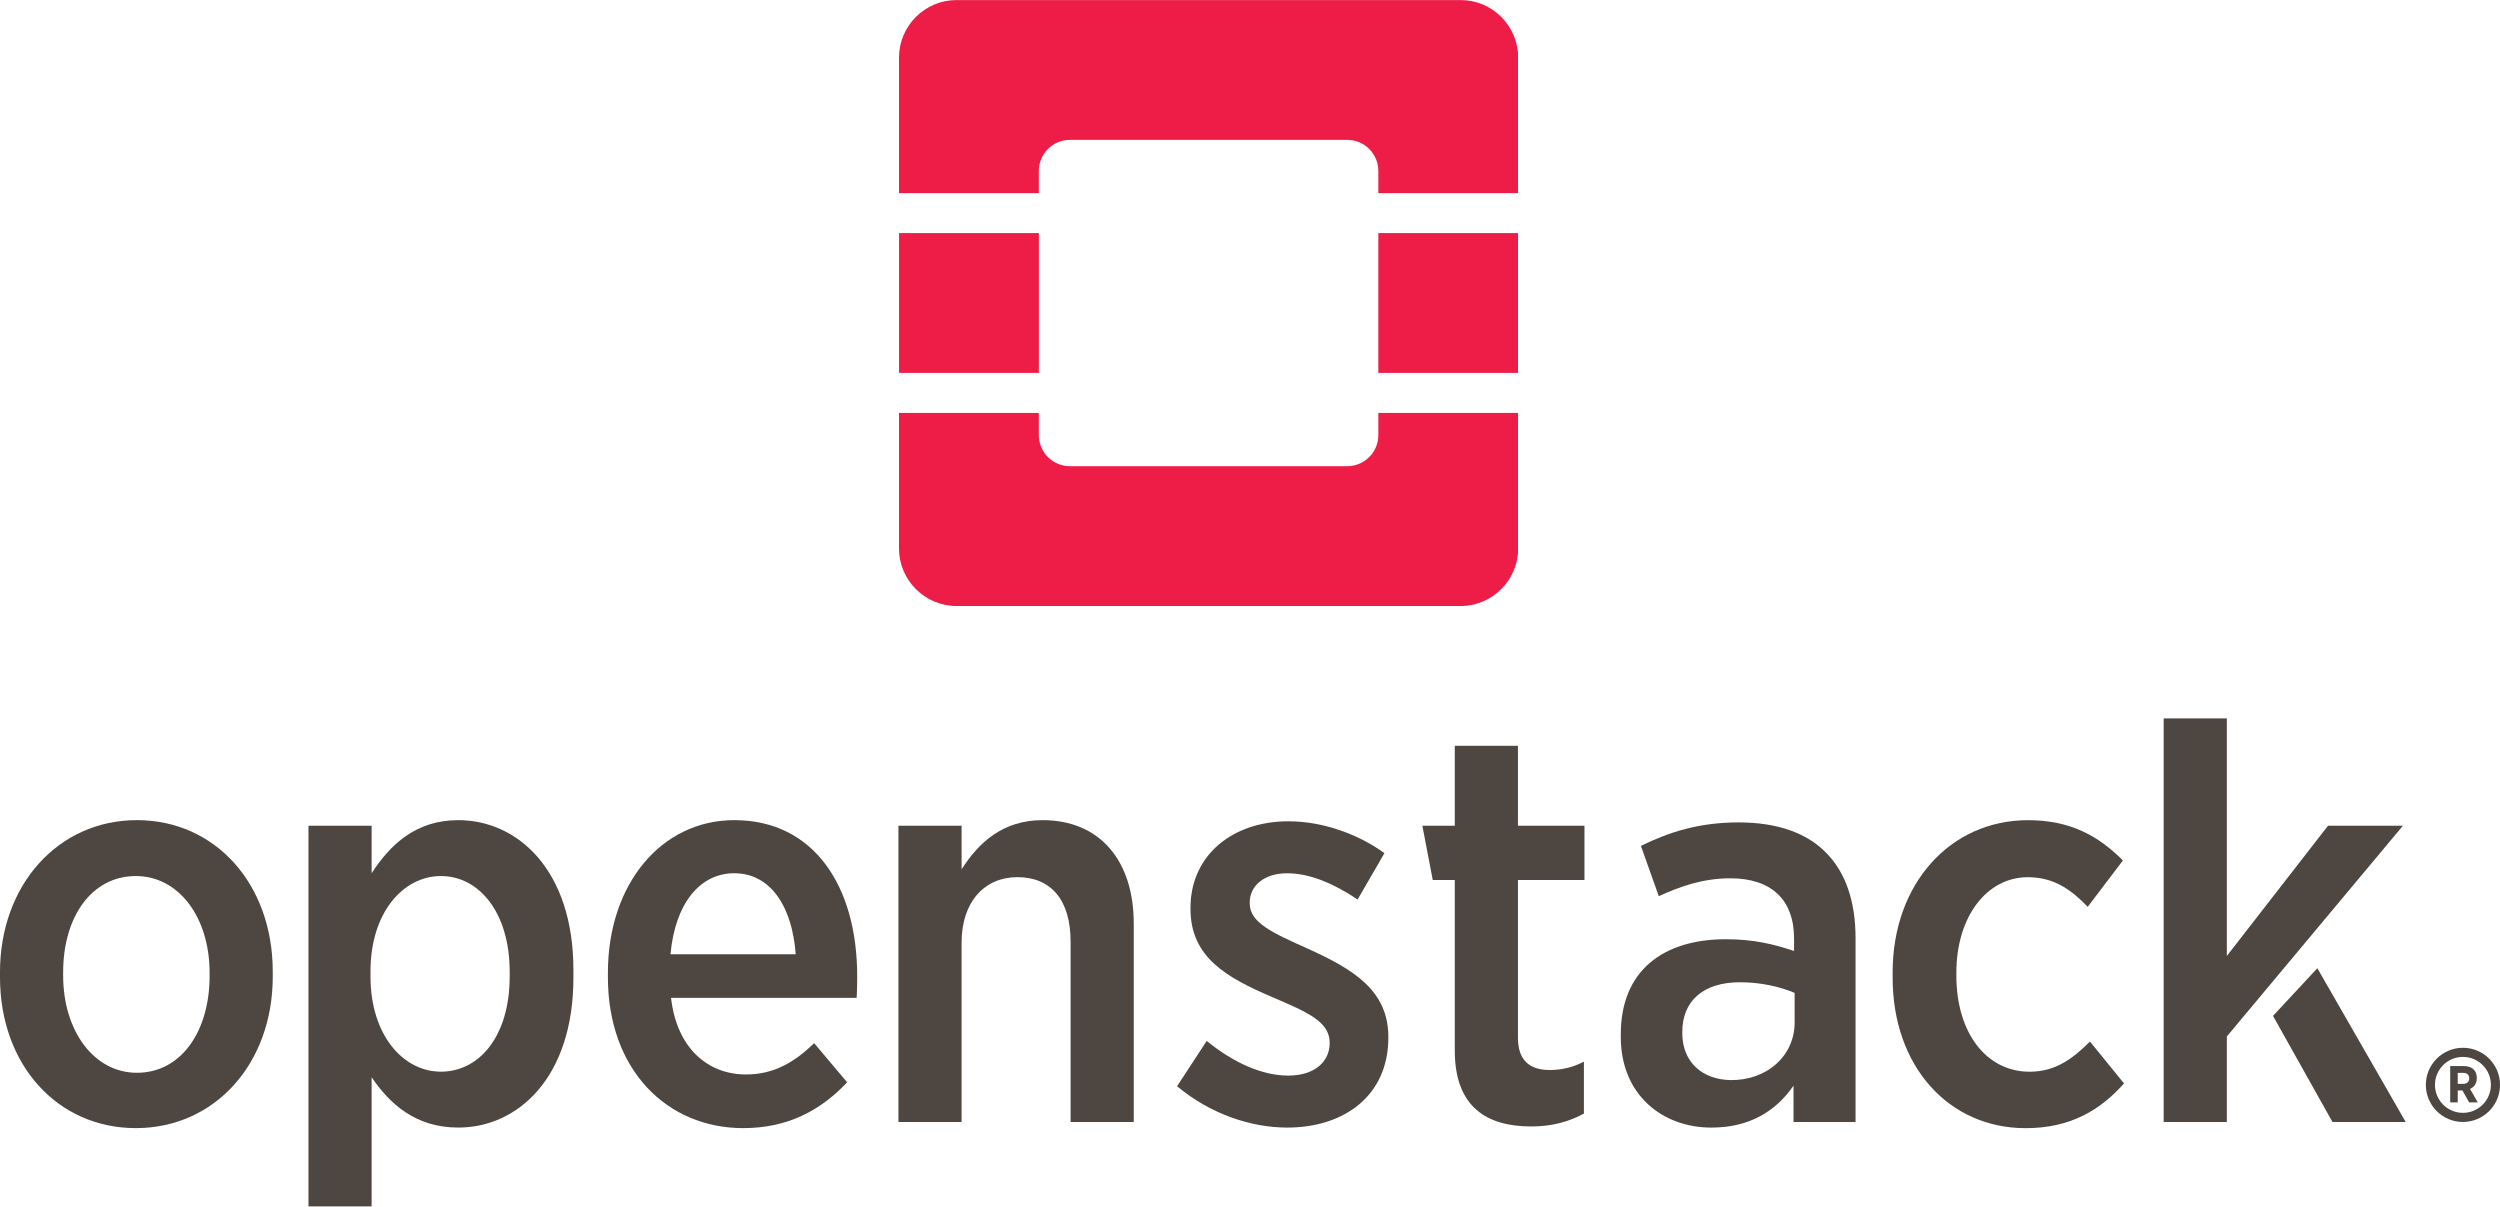
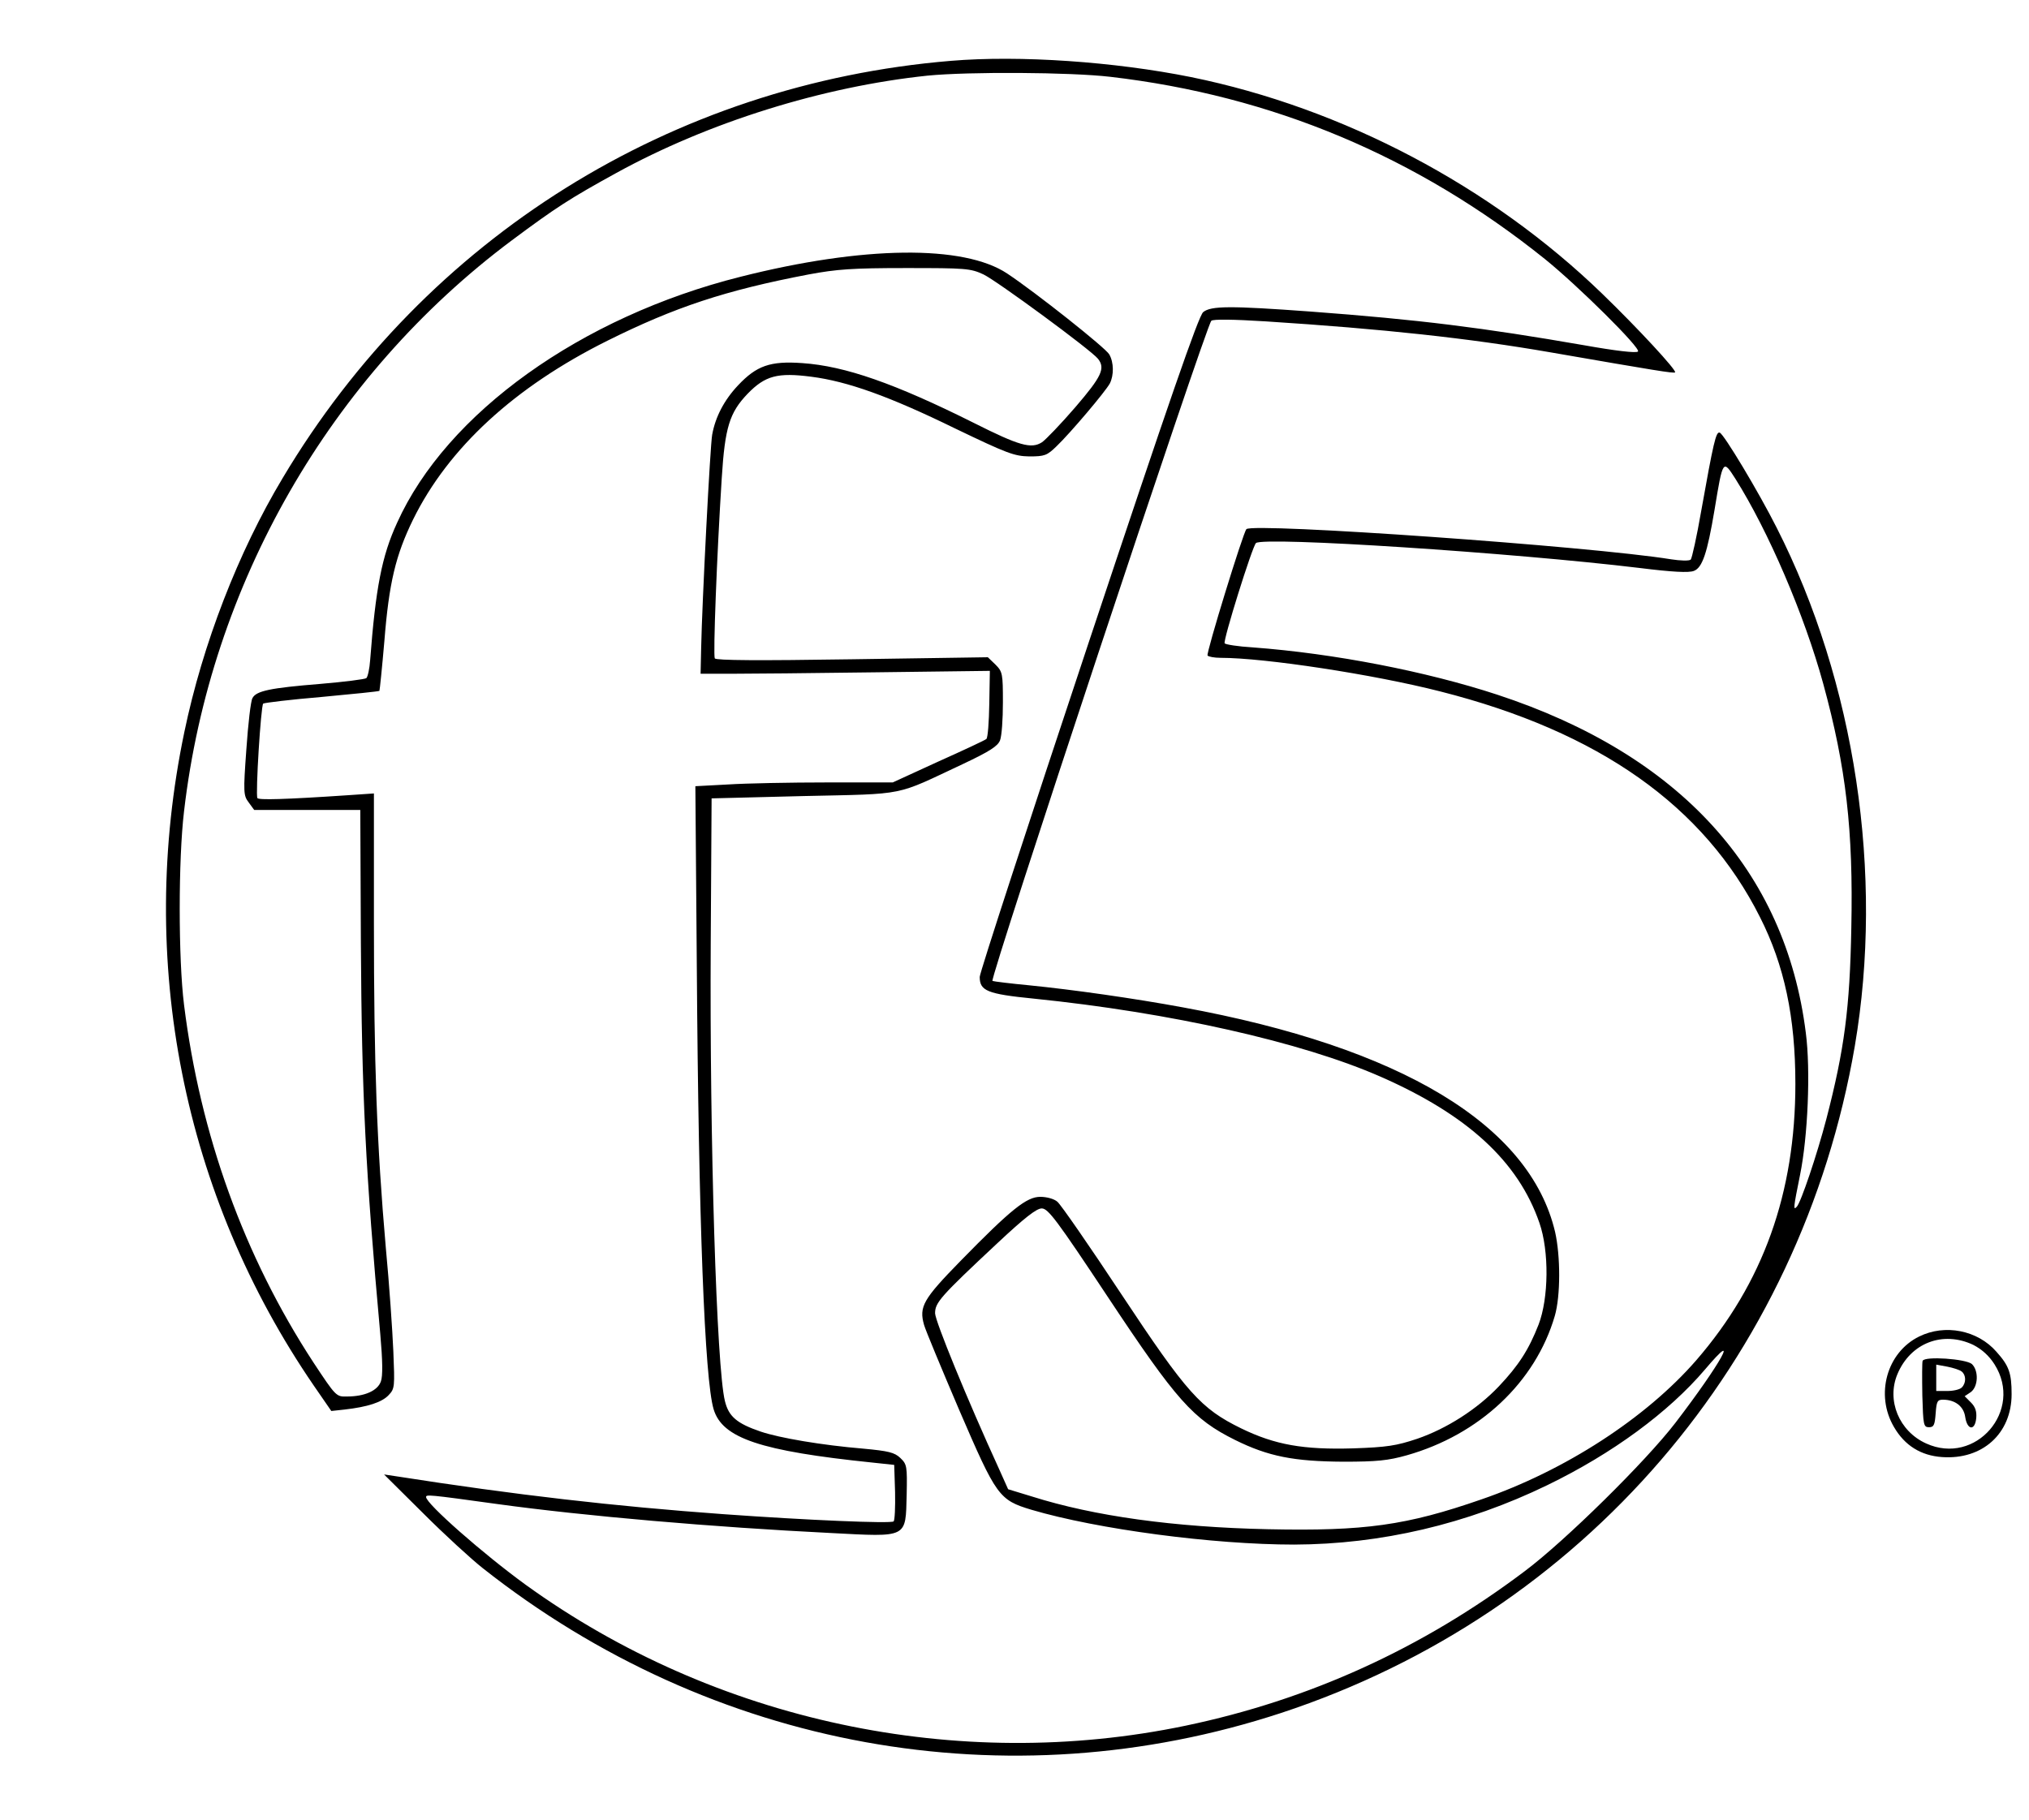
- <svg xmlns="http://www.w3.org/2000/svg" version="1.1" viewBox="0 0 586.656 283.092">
-   <defs>
-     <clipPath id="b" clipPathUnits="userSpaceOnUse">
-       <path d="m0 612h792v-612h-792v612z" />
-     </clipPath>
-     <clipPath id="a" clipPathUnits="userSpaceOnUse">
-       <path d="m331.02 424.87h116.24v-113.76h-116.24v113.76z" />
-     </clipPath>
-   </defs>
-   <g transform="translate(-.95784 -2.2447)">
-     <g transform="matrix(1.25 0 0 -1.25 -201.86 533.34)">
-       <g clip-path="url(#b)">
-         <g transform="translate(624.62 215.96)">
-           <path d="m0 0c-2.896 0-5.252 2.356-5.252 5.252 0 2.897 2.356 5.252 5.252 5.252s5.252-2.355 5.252-5.252c0-2.896-2.356-5.252-5.252-5.252m6.963 5.252c0 3.84-3.123 6.964-6.963 6.964s-6.963-3.124-6.963-6.964 3.123-6.963 6.963-6.963 6.963 3.123 6.963 6.963" fill="#4e4640" />
-         </g>
-         <g transform="translate(625.8 222.43)">
-           <path d="m0 0c0-0.614-0.39-1.024-1.112-1.024h-1.042v2.058h1.013c0.722 0 1.141-0.342 1.141-1.024v-0.01zm1.424 0.039v0.039c0 0.673-0.205 1.209-0.576 1.58-0.429 0.428-1.062 0.652-1.852 0.652h-2.563v-6.823h1.413v2.242h0.886l1.258-2.242h1.619l-1.453 2.535c0.751 0.331 1.268 0.984 1.268 2.017" fill="#4e4640" />
-         </g>
-         <g transform="translate(174.11 241.74)">
-           <path d="m0 0v0.629c0 10.39 5.352 18.048 13.641 18.048 8.079 0 13.851-7.765 13.851-18.152v-0.63c0-10.387-5.352-18.152-13.641-18.152-8.08 0-13.851 7.869-13.851 18.257m39.348-0.209v0.945c0 16.474-10.807 28.435-25.497 28.435-14.796 0-25.708-12.172-25.708-28.542v-0.943c0-16.474 10.808-28.331 25.498-28.331 14.795 0 25.707 12.066 25.707 28.436" fill="#4e4640" />
-         </g>
-         <g transform="translate(231.81 241.53)">
-           <path d="m0 0v1.049c0 10.913 6.086 17.837 13.221 17.837s12.906-6.82 12.906-17.941v-0.945c0-11.123-5.666-17.839-12.906-17.839-7.135 0-13.221 6.927-13.221 17.839m38.09-0.211v1.469c0 18.784-10.494 28.122-21.616 28.122-7.975 0-12.802-4.617-16.264-9.969v8.92h-11.857v-71.458h11.857v24.239c3.358-4.931 8.185-9.443 16.264-9.443 11.227 0 21.616 9.443 21.616 28.12" fill="#4e4640" />
-         </g>
-         <g transform="translate(300.09 260.94)">
-           <path d="m0 0c6.925 0 10.912-6.4 11.542-15.214h-23.504c0.84 9.443 5.457 15.214 11.962 15.214m21.196-39.244-6.191 7.347c-3.673-3.568-7.555-5.877-12.801-5.877-7.24 0-13.012 5.037-14.061 14.375h34.836c0.105 1.679 0.105 3.359 0.105 4.093 0 16.683-7.974 29.276-23.084 29.276-13.641 0-23.714-11.962-23.714-28.647v-0.838c0-17.419 11.122-28.331 25.393-28.331 8.29 0 14.48 3.252 19.517 8.602" fill="#4e4640" />
-         </g>
-         <g transform="translate(357.99 270.91)">
-           <path d="m0 0c-7.555 0-12.067-4.303-15.215-9.234v8.185h-11.857v-55.613h11.857v33.682c0 7.66 4.303 12.277 10.493 12.277 6.296 0 9.968-4.302 9.968-12.066v-33.893h11.857v37.249c0 11.857-6.401 19.413-17.103 19.413" fill="#4e4640" />
-         </g>
-         <g transform="translate(422.89 230.09)">
-           <path d="m0 0v0.105c0 8.709-6.506 12.695-15.11 16.578-6.506 2.939-10.913 4.826-10.913 8.499v0.211c0 3.043 2.623 5.455 7.03 5.455s9.024-2.099 13.221-4.931l5.037 8.709c-5.246 3.777-11.857 5.98-18.048 5.98-10.387 0-18.362-6.295-18.362-16.263v-0.211c0-9.127 6.925-12.906 15.215-16.472 6.61-2.834 10.912-4.617 10.912-8.605v-0.104c0-3.463-2.833-6.087-7.765-6.087-4.931 0-10.283 2.414-15.319 6.505l-5.562-8.498c6.401-5.351 14.061-7.765 20.671-7.765 10.704 0 18.993 5.982 18.993 16.894" fill="#4e4640" />
-         </g>
-         <g transform="translate(459.6 215.82)">
-           <path d="m0 0v9.759c-1.994-1.05-4.092-1.574-6.401-1.574-3.778 0-5.981 1.783-5.981 6.086v29.589h12.487v10.179h-12.487v15.005h-11.857v-15.005h-6.086l1.948-10.179h4.138v-32.003c0-10.808 6.191-14.271 14.376-14.271 3.987 0 7.134 0.945 9.863 2.414" fill="#4e4640" />
-         </g>
-         <g transform="translate(499.16 232.92)">
-           <path d="m0 0c0-6.295-5.246-10.912-12.067-10.808-5.141 0.105-9.023 3.254-9.023 8.814v0.211c0 5.875 3.987 9.339 10.807 9.339 3.988 0 7.555-0.841 10.283-1.994v-5.562zm5.876 31.899c-3.567 3.672-9.128 5.666-16.368 5.666-7.45 0-13.012-1.785-18.364-4.408l3.358-9.443c3.673 1.679 8.08 3.359 13.431 3.359 7.556 0 11.962-3.884 11.962-11.333v-2.309c-3.777 1.26-7.554 2.203-12.801 2.203-11.752 0-19.727-5.875-19.727-17.837v-0.525c0-10.807 7.765-16.998 16.999-16.998 7.24 0 12.172 3.147 15.424 7.869v-6.82h11.647v34.522c0 6.924-1.888 12.382-5.561 16.054" fill="#4e4640" />
-         </g>
-         <g transform="translate(561 221.48)">
-           <path d="m0 0-6.4 7.869c-3.253-3.252-6.506-5.666-11.332-5.666-8.081 0-13.746 7.24-13.746 18.048v0.525c0 10.494 5.665 17.943 13.431 17.943 5.036 0 8.289-2.519 11.227-5.562l6.611 8.71c-4.617 4.617-9.864 7.555-17.838 7.555-14.586 0-25.393-11.961-25.393-28.542v-1.049c0-16.579 10.493-28.225 24.973-28.225 8.499 0 14.06 3.461 18.467 8.394" fill="#4e4640" />
-         </g>
-         <g transform="translate(597.29 243.11)">
-           <path d="m0 0-8.323-8.946 11.164-19.918h13.745l-16.586 28.864z" fill="#4e4640" />
-         </g>
-         <g transform="translate(599.29 269.86)">
-           <path d="m0 0-18.992-24.45v44.596h-11.857v-75.759h11.857v16.054l33.053 39.559h-14.061z" fill="#4e4640" />
-         </g>
-         <g opacity="0.98" clip-path="url(#a)">
-           <g transform="translate(436.46 424.87)">
-             <path d="m0 0h-94.638c-5.94 0-10.8-4.86-10.8-10.8v-25.45h26.25v4.159c0 3.226 2.616 5.841 5.842 5.841h52.055c3.226 0 5.841-2.615 5.841-5.841v-4.159h26.25v25.45c0.002 5.94-4.858 10.8-10.798 10.8" fill="#ed1844" />
-           </g>
-           <g transform="translate(421.01 343.2)">
-             <path d="m0 0c0-3.226-2.615-5.842-5.841-5.842h-52.055c-3.226 0-5.842 2.616-5.842 5.842v4.158h-26.25v-25.449c0-5.941 4.86-10.8 10.8-10.8h94.638c5.94 0 10.8 4.859 10.8 10.8v25.449h-26.25v-4.158z" fill="#ed1844" />
-           </g>
-           <path d="m357.28 381.12h-26.25v-26.25h26.25v26.25z" fill="#ed1844" />
-           <path d="m447.26 381.12h-26.25v-26.25h26.25v26.25z" fill="#ed1844" />
-         </g>
-       </g>
-     </g>
+ <svg xmlns="http://www.w3.org/2000/svg" version="1.0" width="700pt" height="628pt" viewBox="0 0 700 628" preserveAspectRatio="xMidYMid meet">
+   <g transform="translate(0,628) scale(0.1,-0.1)" fill="#000000" stroke="none">
+     <path d="M3280 6070 c-962 -80 -1810 -609 -2305 -1440 -153 -255 -276 -573 -339 -876 -165 -789 -5 -1597 447 -2256 l60 -87 46 5 c79 9 129 25 152 50 21 22 21 29 16 151 -3 70 -14 232 -26 358 -31 355 -41 633 -41 1120 l0 447 -88 -6 c-222 -15 -310 -17 -314 -10 -7 13 12 318 20 326 4 3 95 14 202 23 107 10 197 19 199 21 1 1 9 78 17 171 16 202 39 297 99 420 122 248 351 458 670 617 233 116 407 174 695 229 97 18 150 22 335 22 206 0 223 -1 268 -22 46 -22 370 -260 395 -291 26 -33 13 -61 -78 -167 -50 -58 -102 -112 -115 -121 -37 -24 -79 -12 -234 66 -274 137 -446 197 -593 207 -111 8 -158 -9 -222 -77 -48 -51 -78 -109 -89 -170 -7 -37 -35 -582 -38 -735 l-2 -90 104 0 c57 0 282 2 499 5 l395 5 -2 -114 c-1 -62 -5 -117 -10 -121 -4 -4 -79 -39 -166 -78 l-157 -72 -228 0 c-125 0 -278 -3 -340 -7 l-113 -6 5 -626 c6 -871 27 -1421 58 -1524 30 -100 161 -144 548 -184 l75 -8 3 -94 c1 -52 -1 -97 -5 -101 -10 -8 -296 4 -588 25 -373 27 -715 66 -1130 131 l-40 6 135 -134 c74 -74 167 -159 205 -189 791 -625 1811 -810 2755 -500 1041 343 1793 1217 1979 2301 101 592 2 1255 -270 1790 -61 121 -182 323 -196 327 -13 5 -22 -36 -64 -271 -15 -87 -32 -163 -36 -167 -5 -5 -36 -4 -68 1 -277 45 -1443 127 -1465 104 -12 -14 -139 -427 -134 -436 3 -4 23 -8 45 -8 152 0 527 -57 758 -116 548 -139 910 -395 1103 -779 84 -166 122 -345 122 -575 0 -377 -111 -687 -342 -954 -173 -199 -453 -381 -741 -480 -259 -90 -403 -110 -736 -103 -325 7 -600 45 -815 113 l-82 25 -30 67 c-113 247 -221 512 -222 540 0 37 17 57 216 243 93 87 134 119 152 119 22 0 52 -40 229 -307 236 -356 293 -420 438 -492 115 -57 203 -74 374 -75 115 0 154 4 218 22 251 71 444 252 511 481 20 69 20 206 1 290 -87 369 -531 637 -1285 775 -168 31 -379 61 -530 76 -63 6 -120 13 -126 15 -12 3 736 2259 755 2278 6 6 76 5 188 -2 404 -26 701 -58 983 -107 363 -63 424 -73 429 -69 6 7 -127 151 -251 271 -383 371 -894 641 -1419 748 -263 53 -591 76 -829 56z m550 -55 c559 -65 1059 -275 1500 -629 114 -92 332 -308 321 -319 -6 -6 -76 2 -188 22 -346 60 -566 88 -943 116 -274 20 -342 20 -369 -2 -16 -13 -118 -308 -396 -1143 -206 -619 -375 -1137 -375 -1151 0 -48 25 -59 186 -75 472 -48 925 -150 1196 -269 301 -132 476 -293 549 -505 34 -98 32 -260 -3 -351 -34 -87 -69 -141 -137 -213 -75 -79 -180 -146 -282 -181 -72 -24 -104 -29 -221 -33 -171 -5 -269 12 -386 69 -139 68 -187 121 -414 464 -109 165 -208 308 -220 318 -11 10 -37 17 -59 17 -47 0 -100 -42 -275 -221 -129 -132 -144 -158 -126 -221 5 -18 60 -150 121 -293 129 -299 137 -311 250 -345 227 -67 625 -120 906 -120 298 1 595 70 873 205 225 109 419 252 544 399 126 149 55 21 -102 -184 -102 -133 -381 -408 -520 -512 -354 -267 -744 -444 -1170 -533 -786 -164 -1624 15 -2276 486 -146 106 -344 280 -344 303 0 9 7 9 245 -24 305 -42 748 -80 1150 -100 269 -14 259 -19 263 132 2 99 1 105 -22 127 -20 19 -41 24 -127 32 -144 12 -290 37 -355 59 -82 28 -110 52 -123 105 -29 116 -53 898 -49 1580 l3 500 318 8 c360 8 311 -1 550 111 91 43 119 61 127 81 6 15 10 73 10 131 0 99 -1 106 -26 131 l-26 25 -468 -7 c-324 -5 -469 -4 -474 3 -6 11 7 355 24 622 11 176 27 226 89 291 61 63 104 74 220 59 125 -16 270 -68 495 -178 181 -87 205 -96 257 -97 53 0 61 3 94 35 48 46 169 189 184 217 14 28 14 72 -2 100 -12 22 -254 214 -352 279 -150 100 -497 96 -920 -11 -550 -138 -1014 -470 -1185 -849 -53 -115 -74 -226 -93 -474 -2 -29 -8 -57 -13 -62 -5 -4 -76 -13 -159 -20 -173 -14 -221 -24 -234 -49 -6 -10 -15 -89 -21 -176 -11 -151 -10 -160 8 -184 l19 -26 183 0 183 0 2 -460 c3 -524 16 -786 67 -1349 8 -90 9 -145 2 -163 -11 -32 -56 -52 -117 -52 -37 -1 -38 0 -116 118 -239 366 -390 785 -446 1233 -20 159 -20 503 0 669 91 782 504 1501 1130 1969 153 114 201 145 361 233 318 175 712 298 1074 336 142 14 493 12 630 -4z m2157 -1387 c114 -181 238 -470 303 -707 79 -289 104 -505 97 -843 -5 -277 -24 -420 -86 -659 -33 -126 -88 -288 -102 -303 -13 -14 -12 -5 11 109 27 132 37 362 20 491 -70 559 -435 960 -1065 1167 -244 80 -561 142 -843 163 -51 3 -94 10 -97 14 -6 10 95 333 108 346 26 23 885 -33 1324 -86 112 -14 170 -17 187 -10 29 11 46 61 71 210 29 176 29 175 72 108z" />
+     <path d="M6621 1668 c-112 -55 -152 -201 -87 -312 37 -64 93 -99 166 -104 139 -10 240 81 240 217 0 73 -9 98 -52 146 -65 75 -178 97 -267 53z m187 -29 c29 -15 54 -37 73 -67 101 -159 -65 -351 -236 -273 -93 42 -137 148 -99 239 45 108 157 151 262 101z" />
+     <path d="M6633 1584 c-2 -5 -2 -59 -1 -120 3 -101 4 -109 23 -109 17 0 20 8 23 48 3 41 6 47 25 47 42 0 72 -23 77 -60 7 -46 34 -48 38 -3 2 22 -3 38 -18 53 l-22 22 21 14 c26 19 28 74 4 97 -21 18 -163 28 -170 11z m135 -37 c15 -12 16 -39 0 -55 -7 -7 -29 -12 -50 -12 l-38 0 0 45 0 46 38 -7 c20 -4 43 -11 50 -17z" />
  </g>
</svg>
